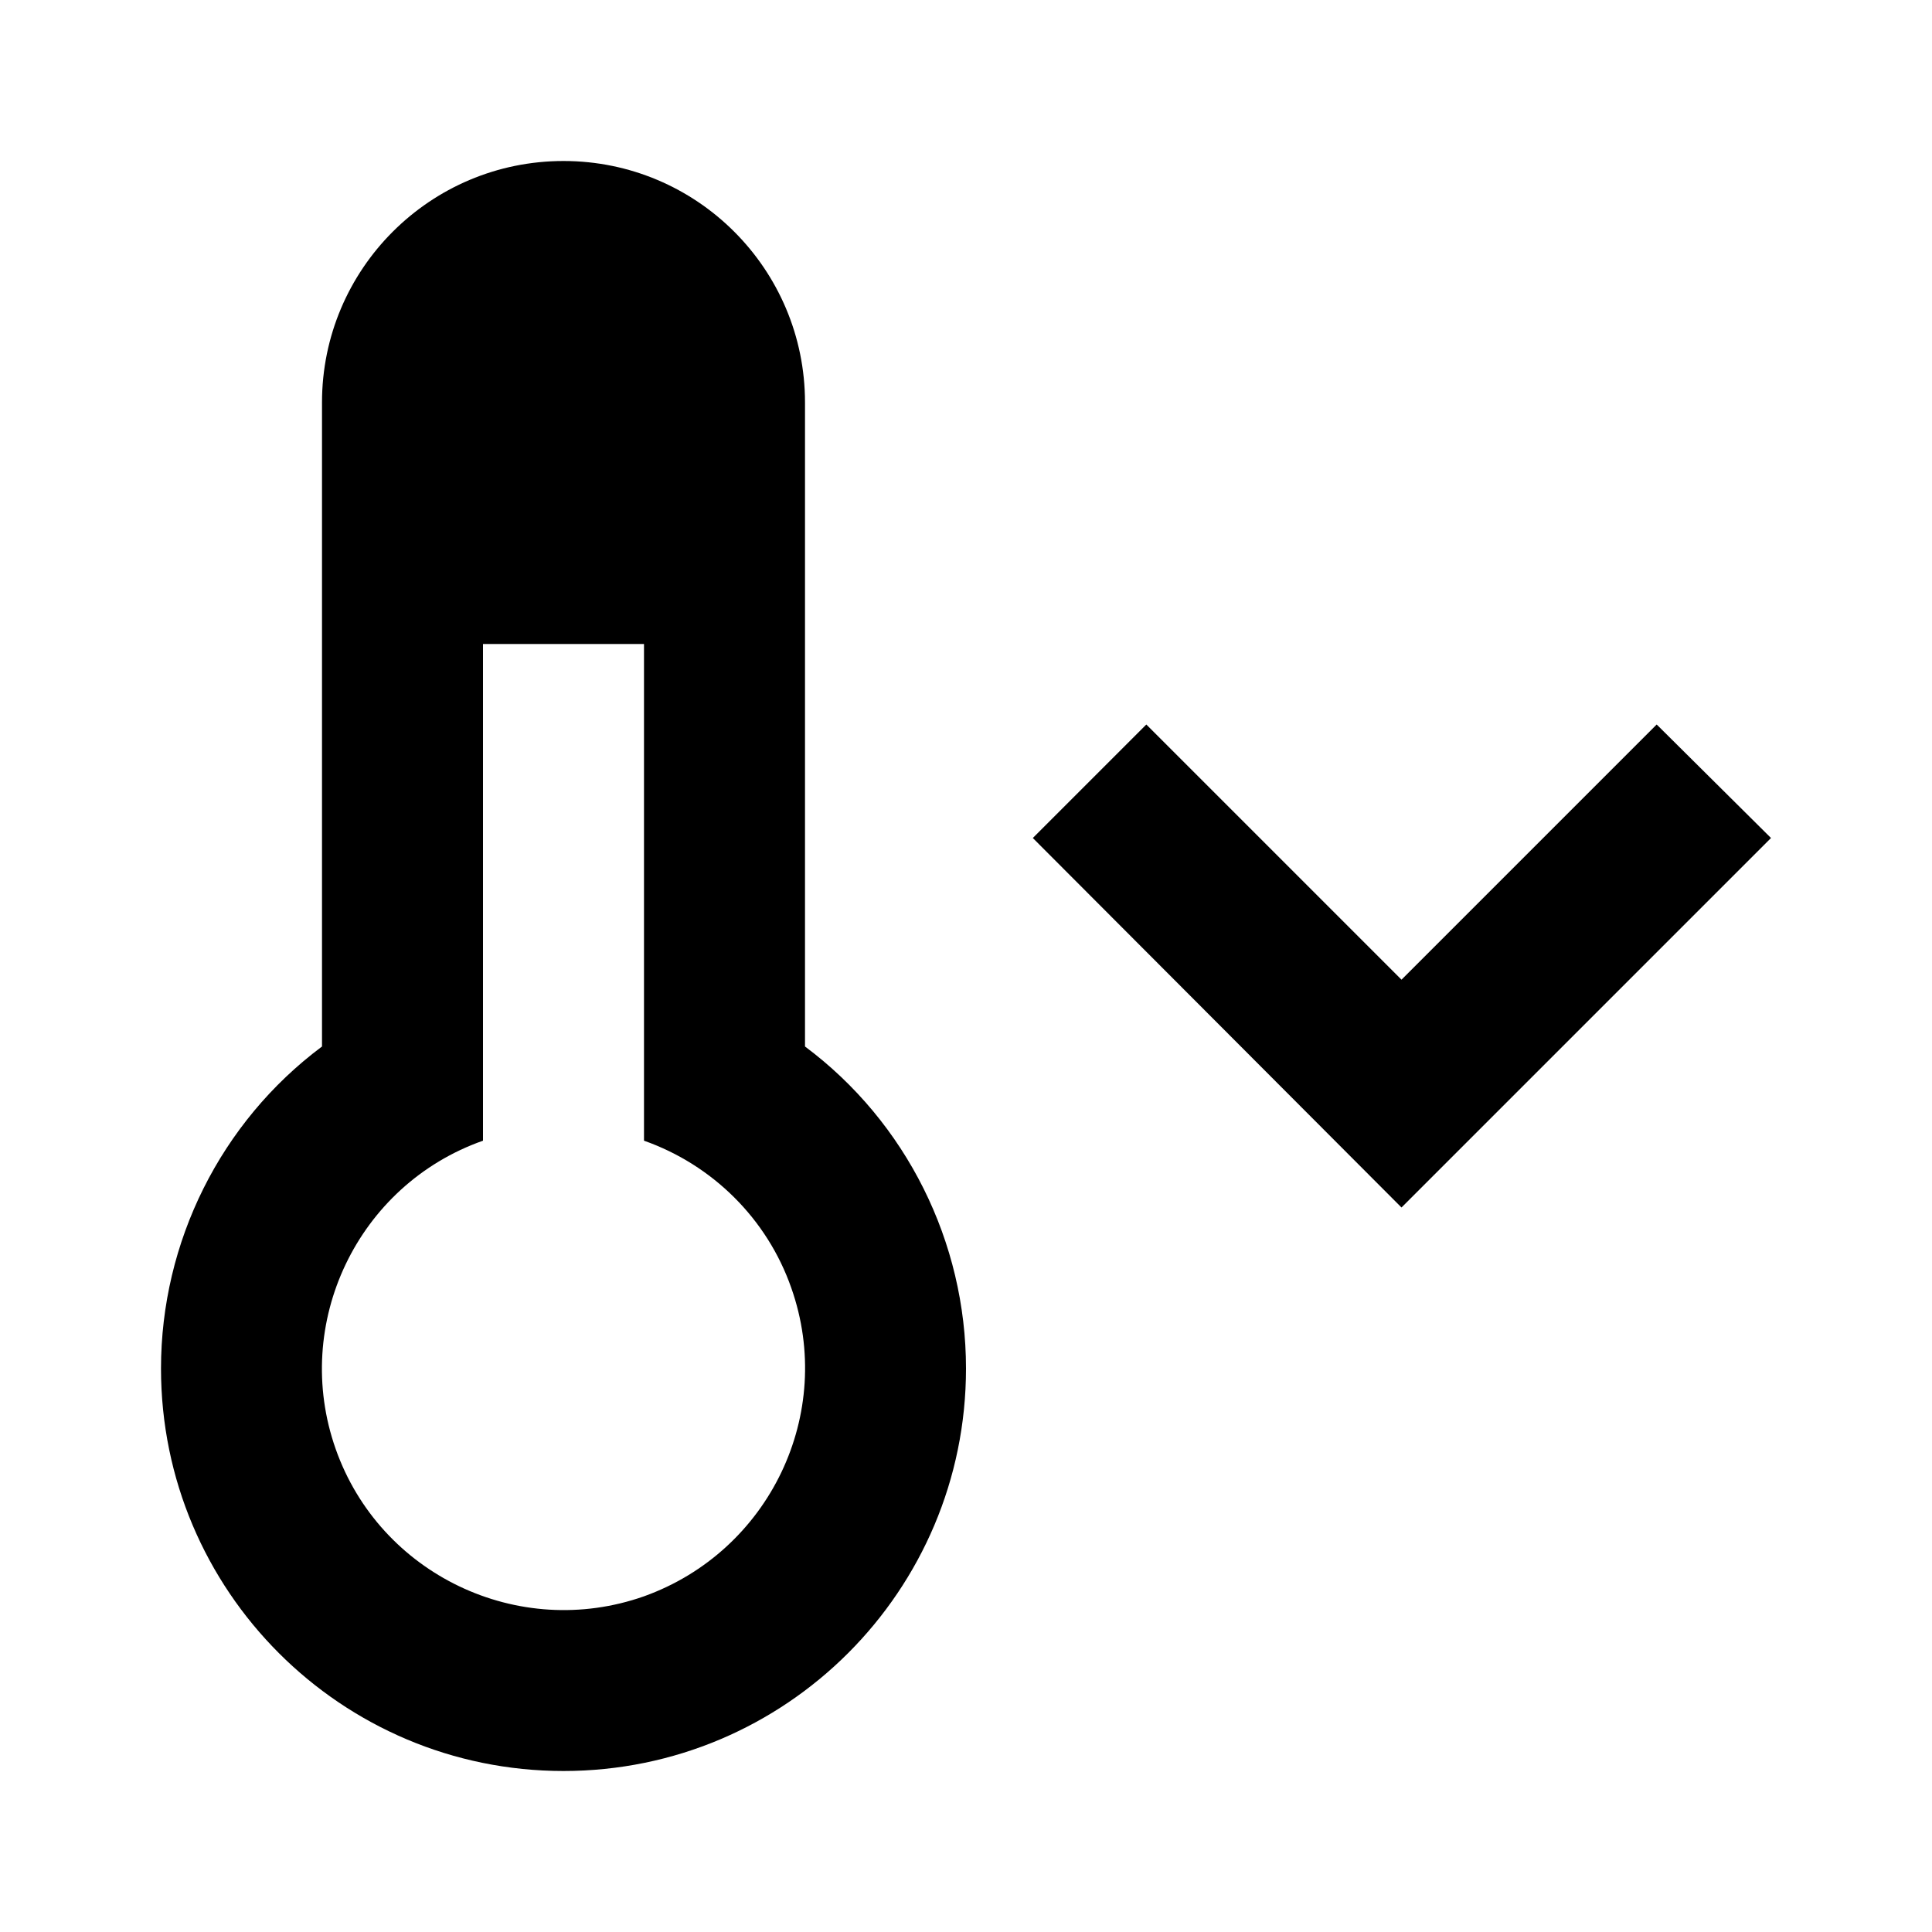
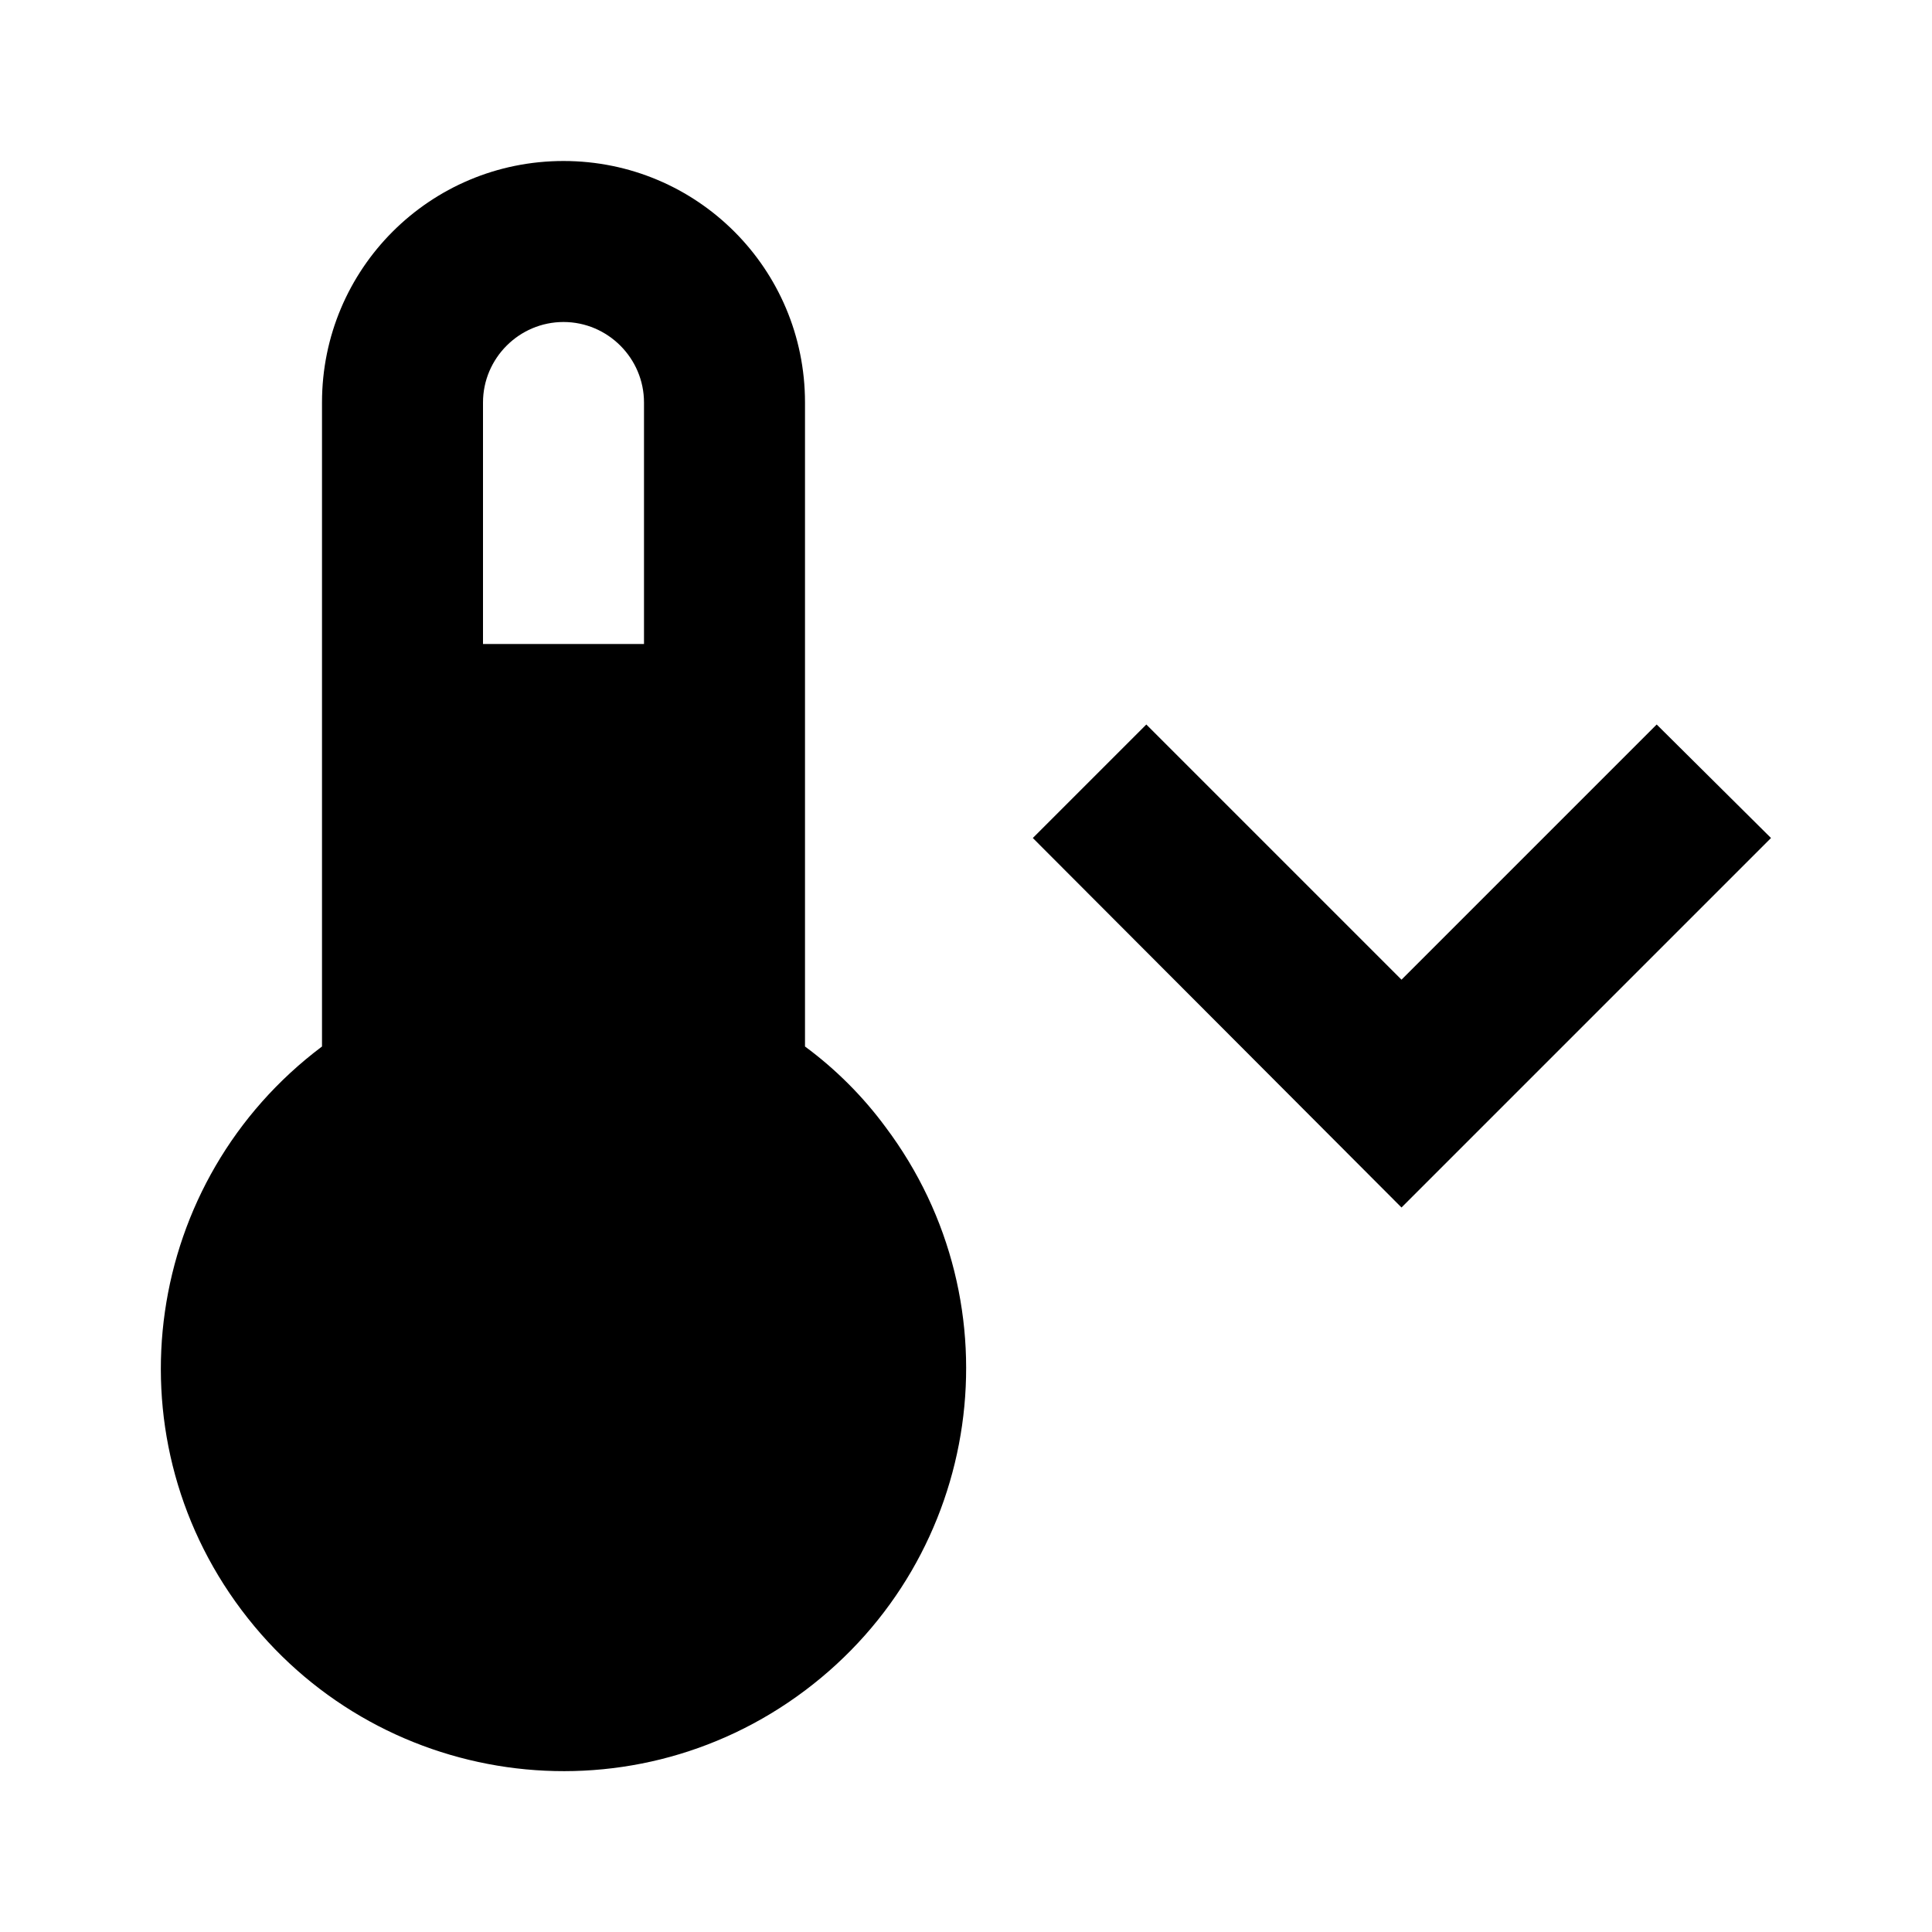
<svg xmlns="http://www.w3.org/2000/svg" version="1.1" id="mdi-thermometer-chevron-down" width="24" height="24" viewBox="0 0 24 24">
-   <path d="M17.41,12.17L14.24,9L12.83,10.41L17.41,15L22,10.41L20.58,9M12,17A5,5 0 0,1 7,22A5,5 0 0,1 2,17C2,15.43 2.74,13.94 4,13V5A3,3 0 0,1 7,2A3,3 0 0,1 10,5V13C11.26,13.94 12,15.43 12,17M6,8V14.17C4.44,14.72 3.62,16.44 4.17,18C4.72,19.56 6.44,20.38 8,19.83C9.56,19.27 10.38,17.56 9.83,16C9.53,15.14 8.85,14.47 8,14.17V8H6Z" />
+   <path d="M17.41 12.17L14.24 9L12.83 10.41L17.41 15L22 10.41L20.58 9M10 13V5C10 3.34 8.66 2 7 2S4 3.34 4 5V13C1.79 14.66 1.34 17.79 3 20S7.79 22.66 10 21 12.66 16.21 11 14C10.72 13.62 10.38 13.28 10 13M7 4C7.55 4 8 4.45 8 5V8H6V5C6 4.45 6.45 4 7 4Z" />
</svg>
